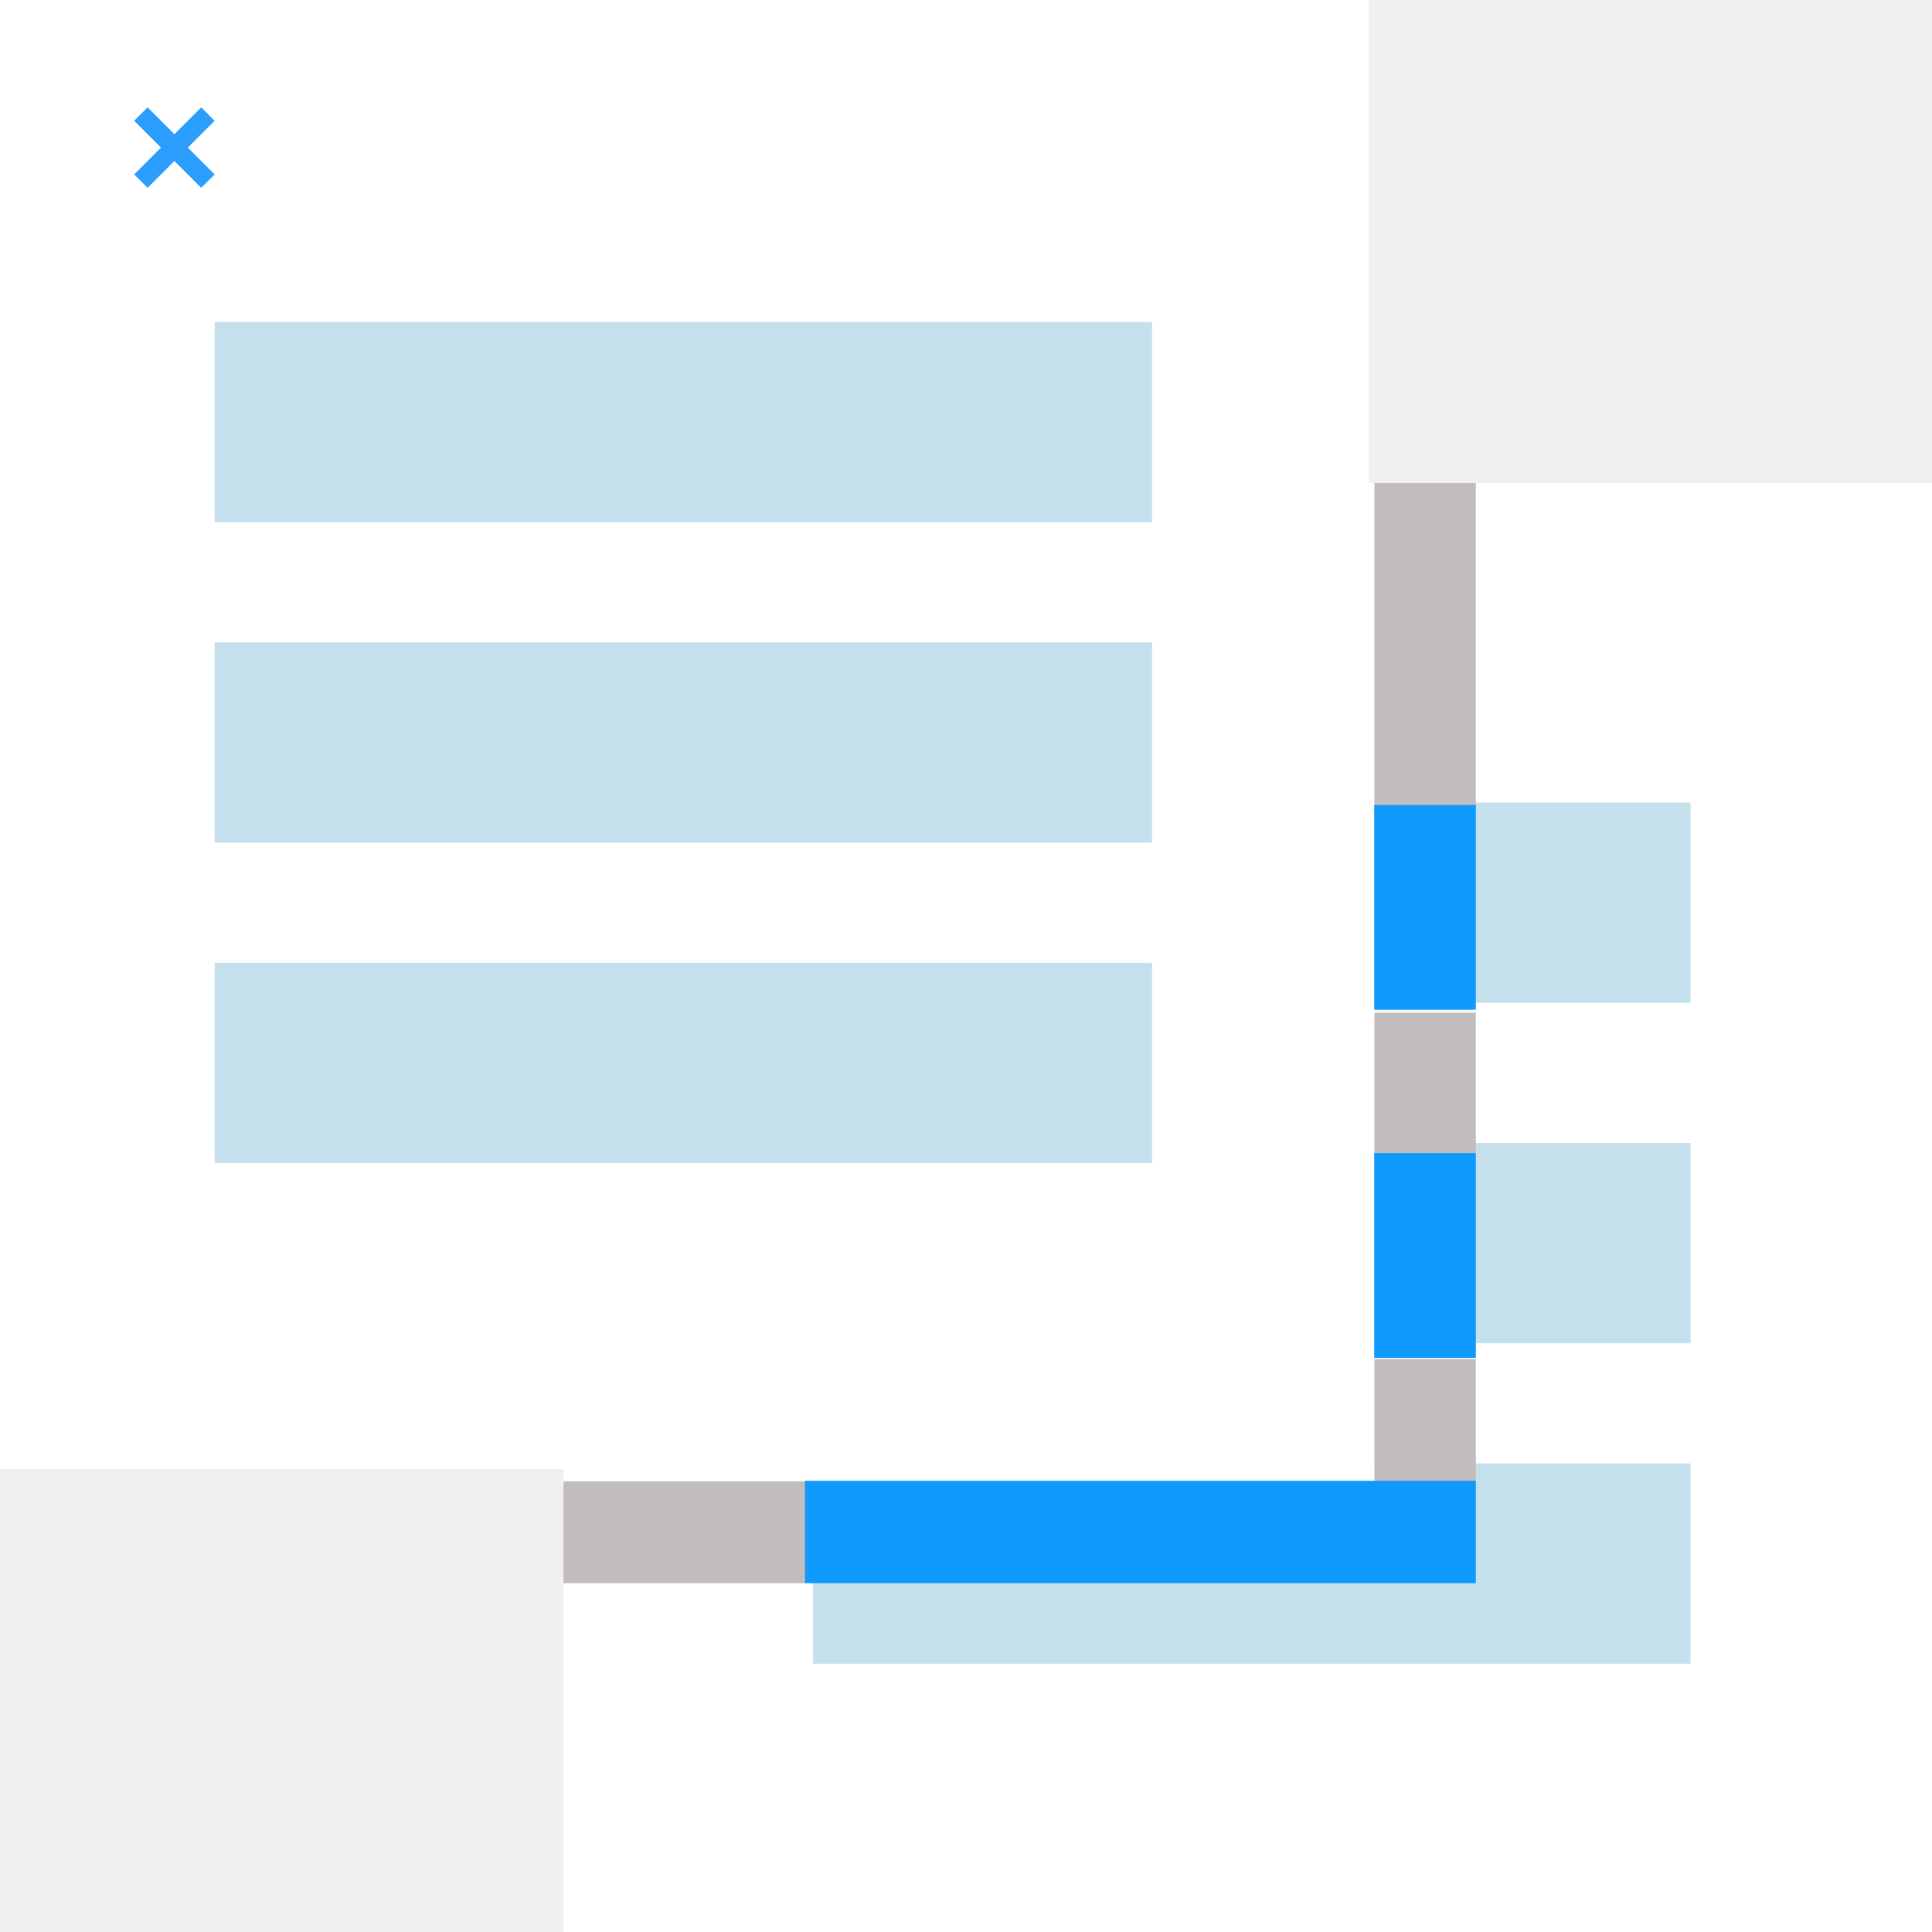
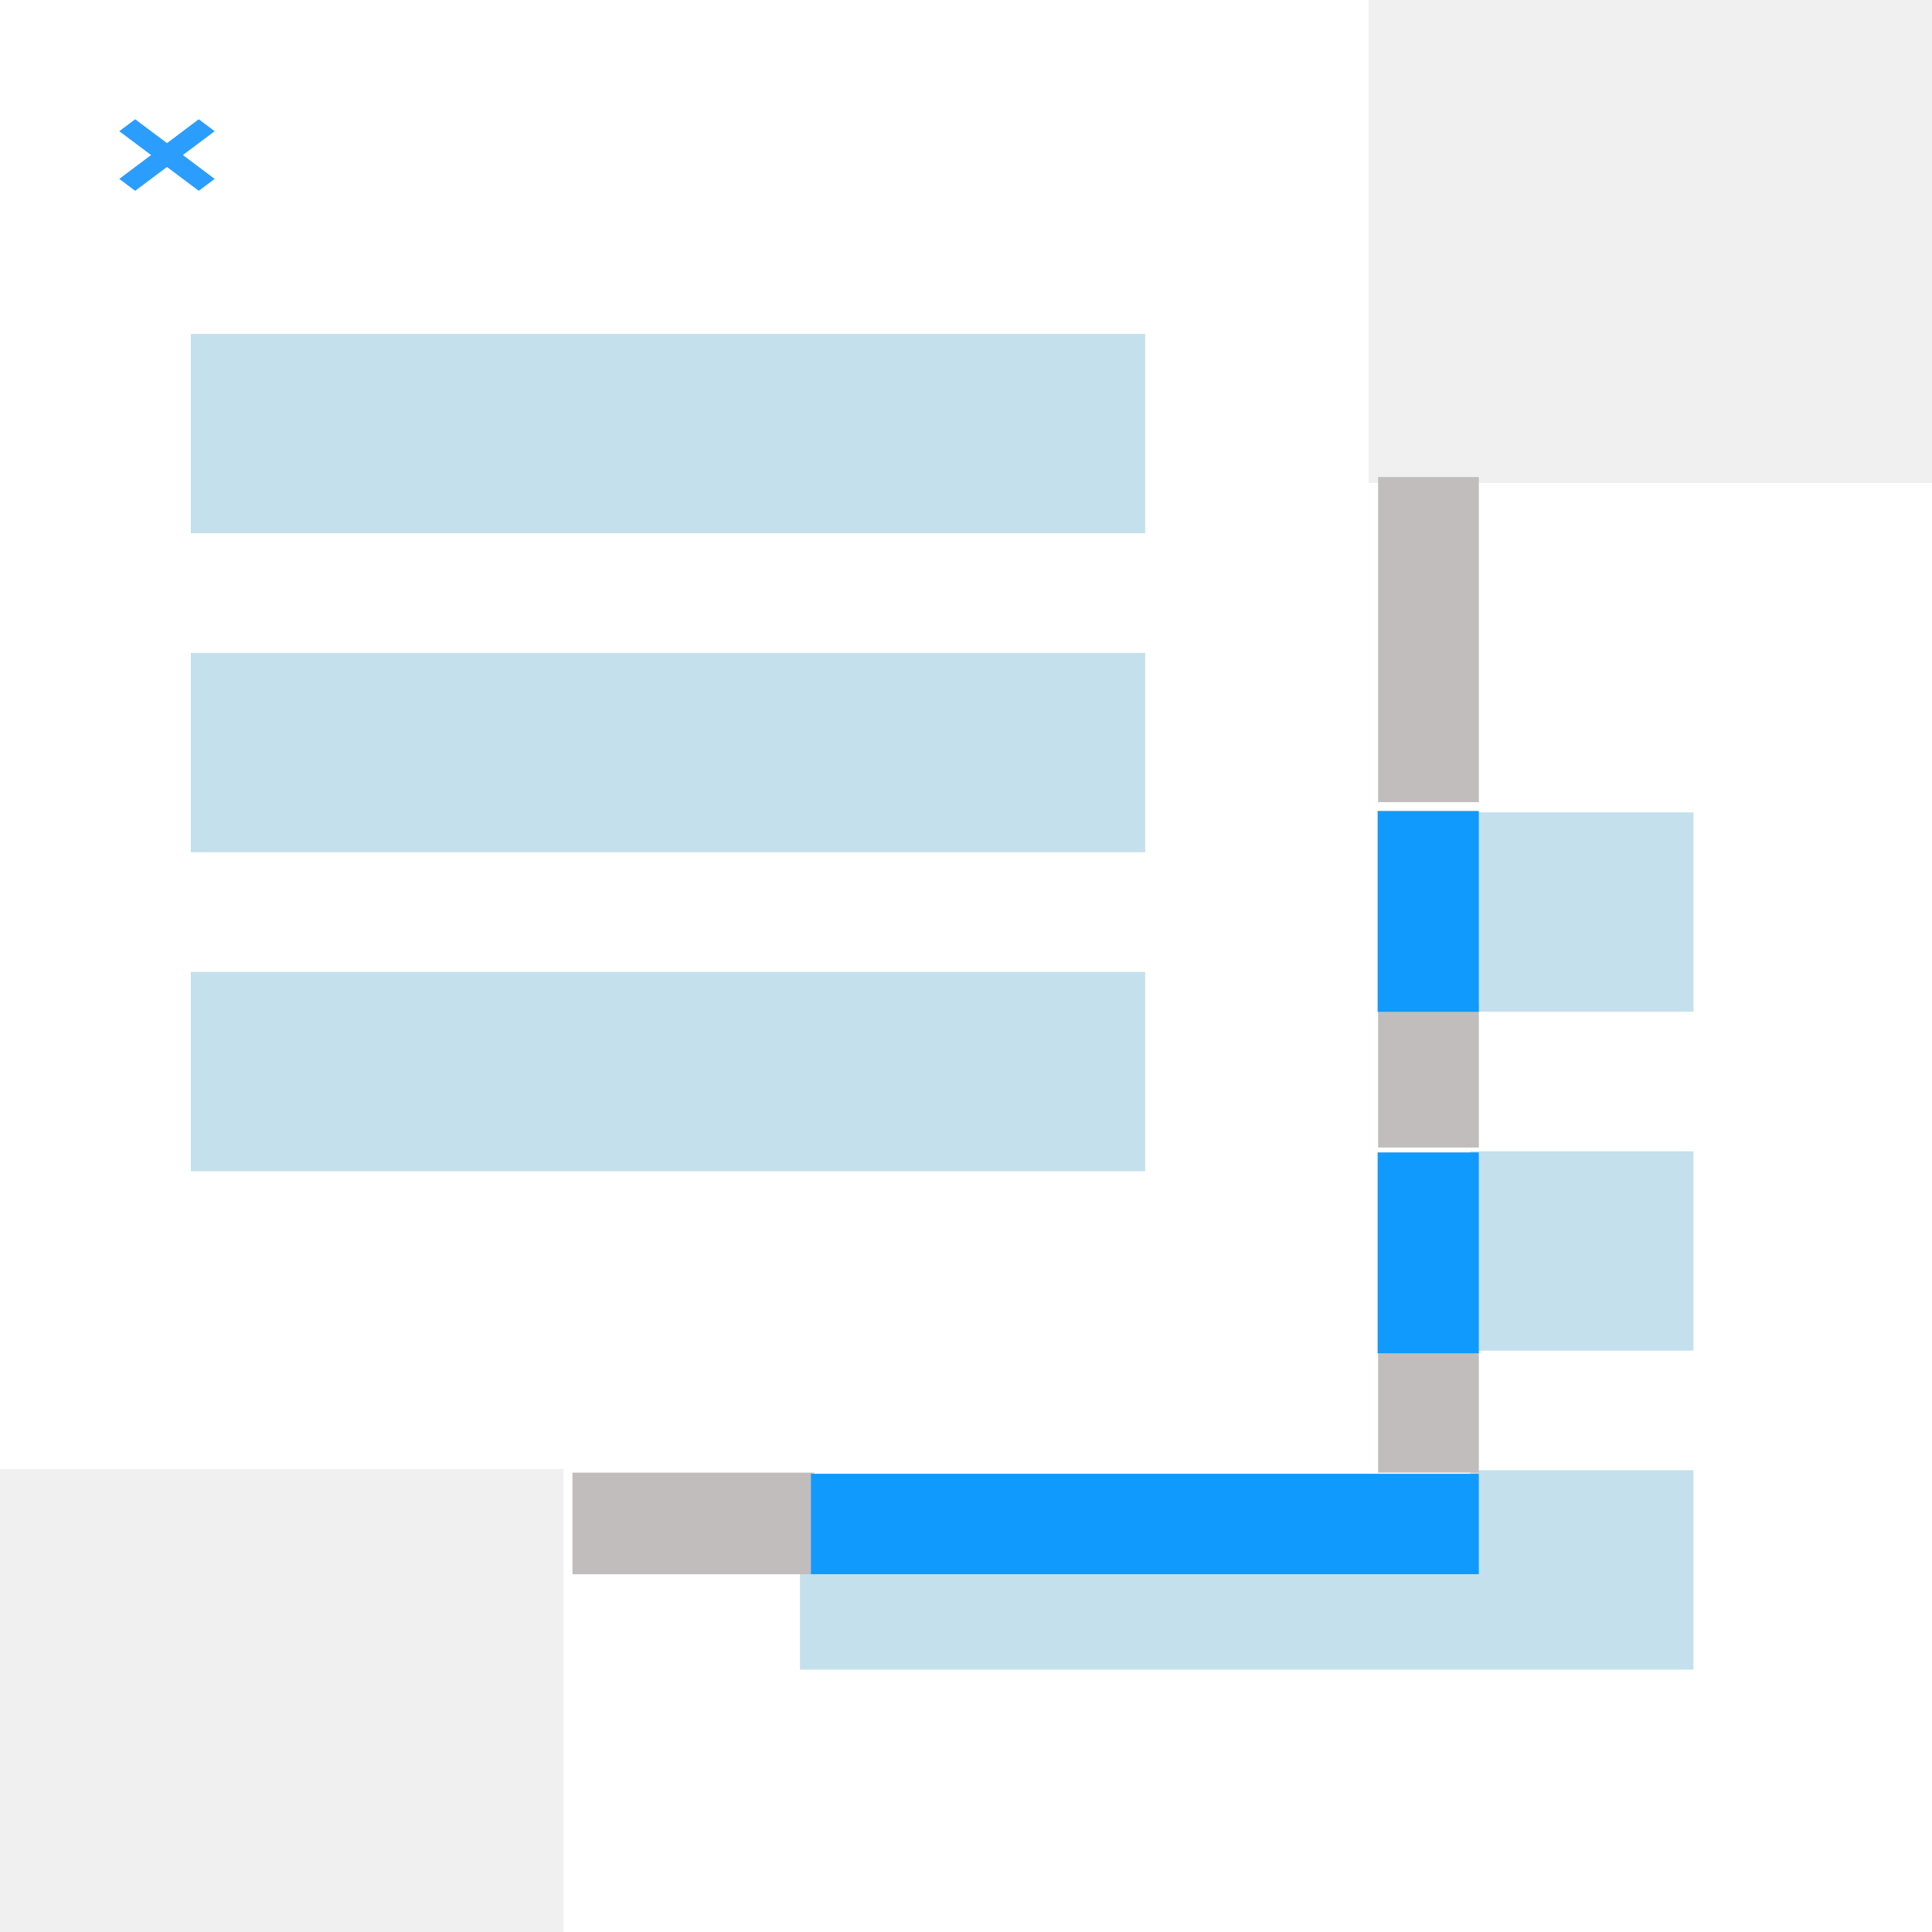
<svg xmlns="http://www.w3.org/2000/svg" width="56" height="56" viewBox="0 0 56 56" fill="none">
  <path d="M16.333 42.583H39.667V14H56V56H16.333V42.583Z" fill="white" />
  <path d="M0 0H39.667V42.583H0V0Z" fill="white" />
-   <path d="M6.222 9.333H33.392V15.137H6.222V9.333Z" fill="#C4E0EC" />
-   <path d="M6.222 18.62H33.392V24.424H6.222V18.62Z" fill="#C4E0EC" />
-   <path d="M6.222 27.907H33.392V33.711H6.222V27.907Z" fill="#C4E0EC" />
-   <path d="M42.641 33.131H49V38.935H42.641V33.131Z" fill="#C4E0EC" />
-   <path d="M42.641 23.263H49V29.068H42.641V23.263Z" fill="#C4E0EC" />
-   <path d="M42.641 45.32V42.418H49V48.222H23.564V45.32H42.641Z" fill="#C4E0EC" />
-   <path d="M39.839 14H42.778V23.449H39.839V14Z" fill="#C1BDBC" />
-   <path d="M39.839 29.354H42.778V33.488H39.839V29.354Z" fill="#C1BDBC" />
-   <path d="M39.839 39.393H42.778V42.936H39.839V39.393Z" fill="#C1BDBC" />
-   <path d="M16.333 42.936H23.385V45.889H16.333V42.936Z" fill="#C1BDBC" />
-   <path d="M39.832 33.424H42.778V39.359H39.832V33.424Z" fill="#109AFE" />
-   <path d="M39.832 23.333H42.778V29.269H39.832V23.333Z" fill="#109AFE" />
-   <path d="M23.333 42.921H42.778V45.889H23.333V42.921Z" fill="#109AFE" />
-   <path d="M5.055 3.889L4.278 3.111L3.889 3.5L4.667 4.278L3.889 5.056L4.278 5.445L5.055 4.667L5.833 5.444L6.222 5.056L5.444 4.278L6.222 3.5L5.833 3.112L5.055 3.889Z" fill="#2B9DFD" />
+   <path d="M5.531 9.679H33.194V15.457H5.531V9.679Z" fill="#C4E0EC" />
+   <path d="M5.531 18.924H33.194V24.703H5.531V18.924Z" fill="#C4E0EC" />
+   <path d="M5.531 28.17H33.194V33.949H5.531V28.17Z" fill="#C4E0EC" />
+   <path d="M42.612 33.371H49.086V39.149H42.612V33.371Z" fill="#C4E0EC" />
+   <path d="M42.612 23.547H49.086V29.326H42.612V23.547Z" fill="#C4E0EC" />
+   <path d="M42.612 45.505V42.616H49.086V48.395H23.188V45.505H42.612Z" fill="#C4E0EC" />
+   <path d="M39.945 13.827H42.864V23.25H39.945V13.827Z" fill="#C1BDBC" />
+   <path d="M39.945 29.139H42.864V33.262H39.945V29.139Z" fill="#C1BDBC" />
+   <path d="M39.945 39.151H42.864V42.685H39.945V39.151Z" fill="#C1BDBC" />
+   <path d="M16.593 42.685H23.599V45.63H16.593V42.685Z" fill="#C1BDBC" />
+   <path d="M39.931 33.403H42.864V39.225H39.931V33.403Z" fill="#109AFE" />
+   <path d="M39.931 23.506H42.864V29.328H39.931V23.506Z" fill="#109AFE" />
+   <path d="M23.506 42.718H42.864V45.629H23.506V42.718Z" fill="#109AFE" />
+   <path d="M4.84 4.148L3.918 3.457L3.457 3.803L4.379 4.494L3.457 5.185L3.918 5.531L4.84 4.84L5.762 5.531L6.222 5.185L5.301 4.494L6.222 3.803L5.762 3.457L4.84 4.148Z" fill="#2B9DFD" />
</svg>
